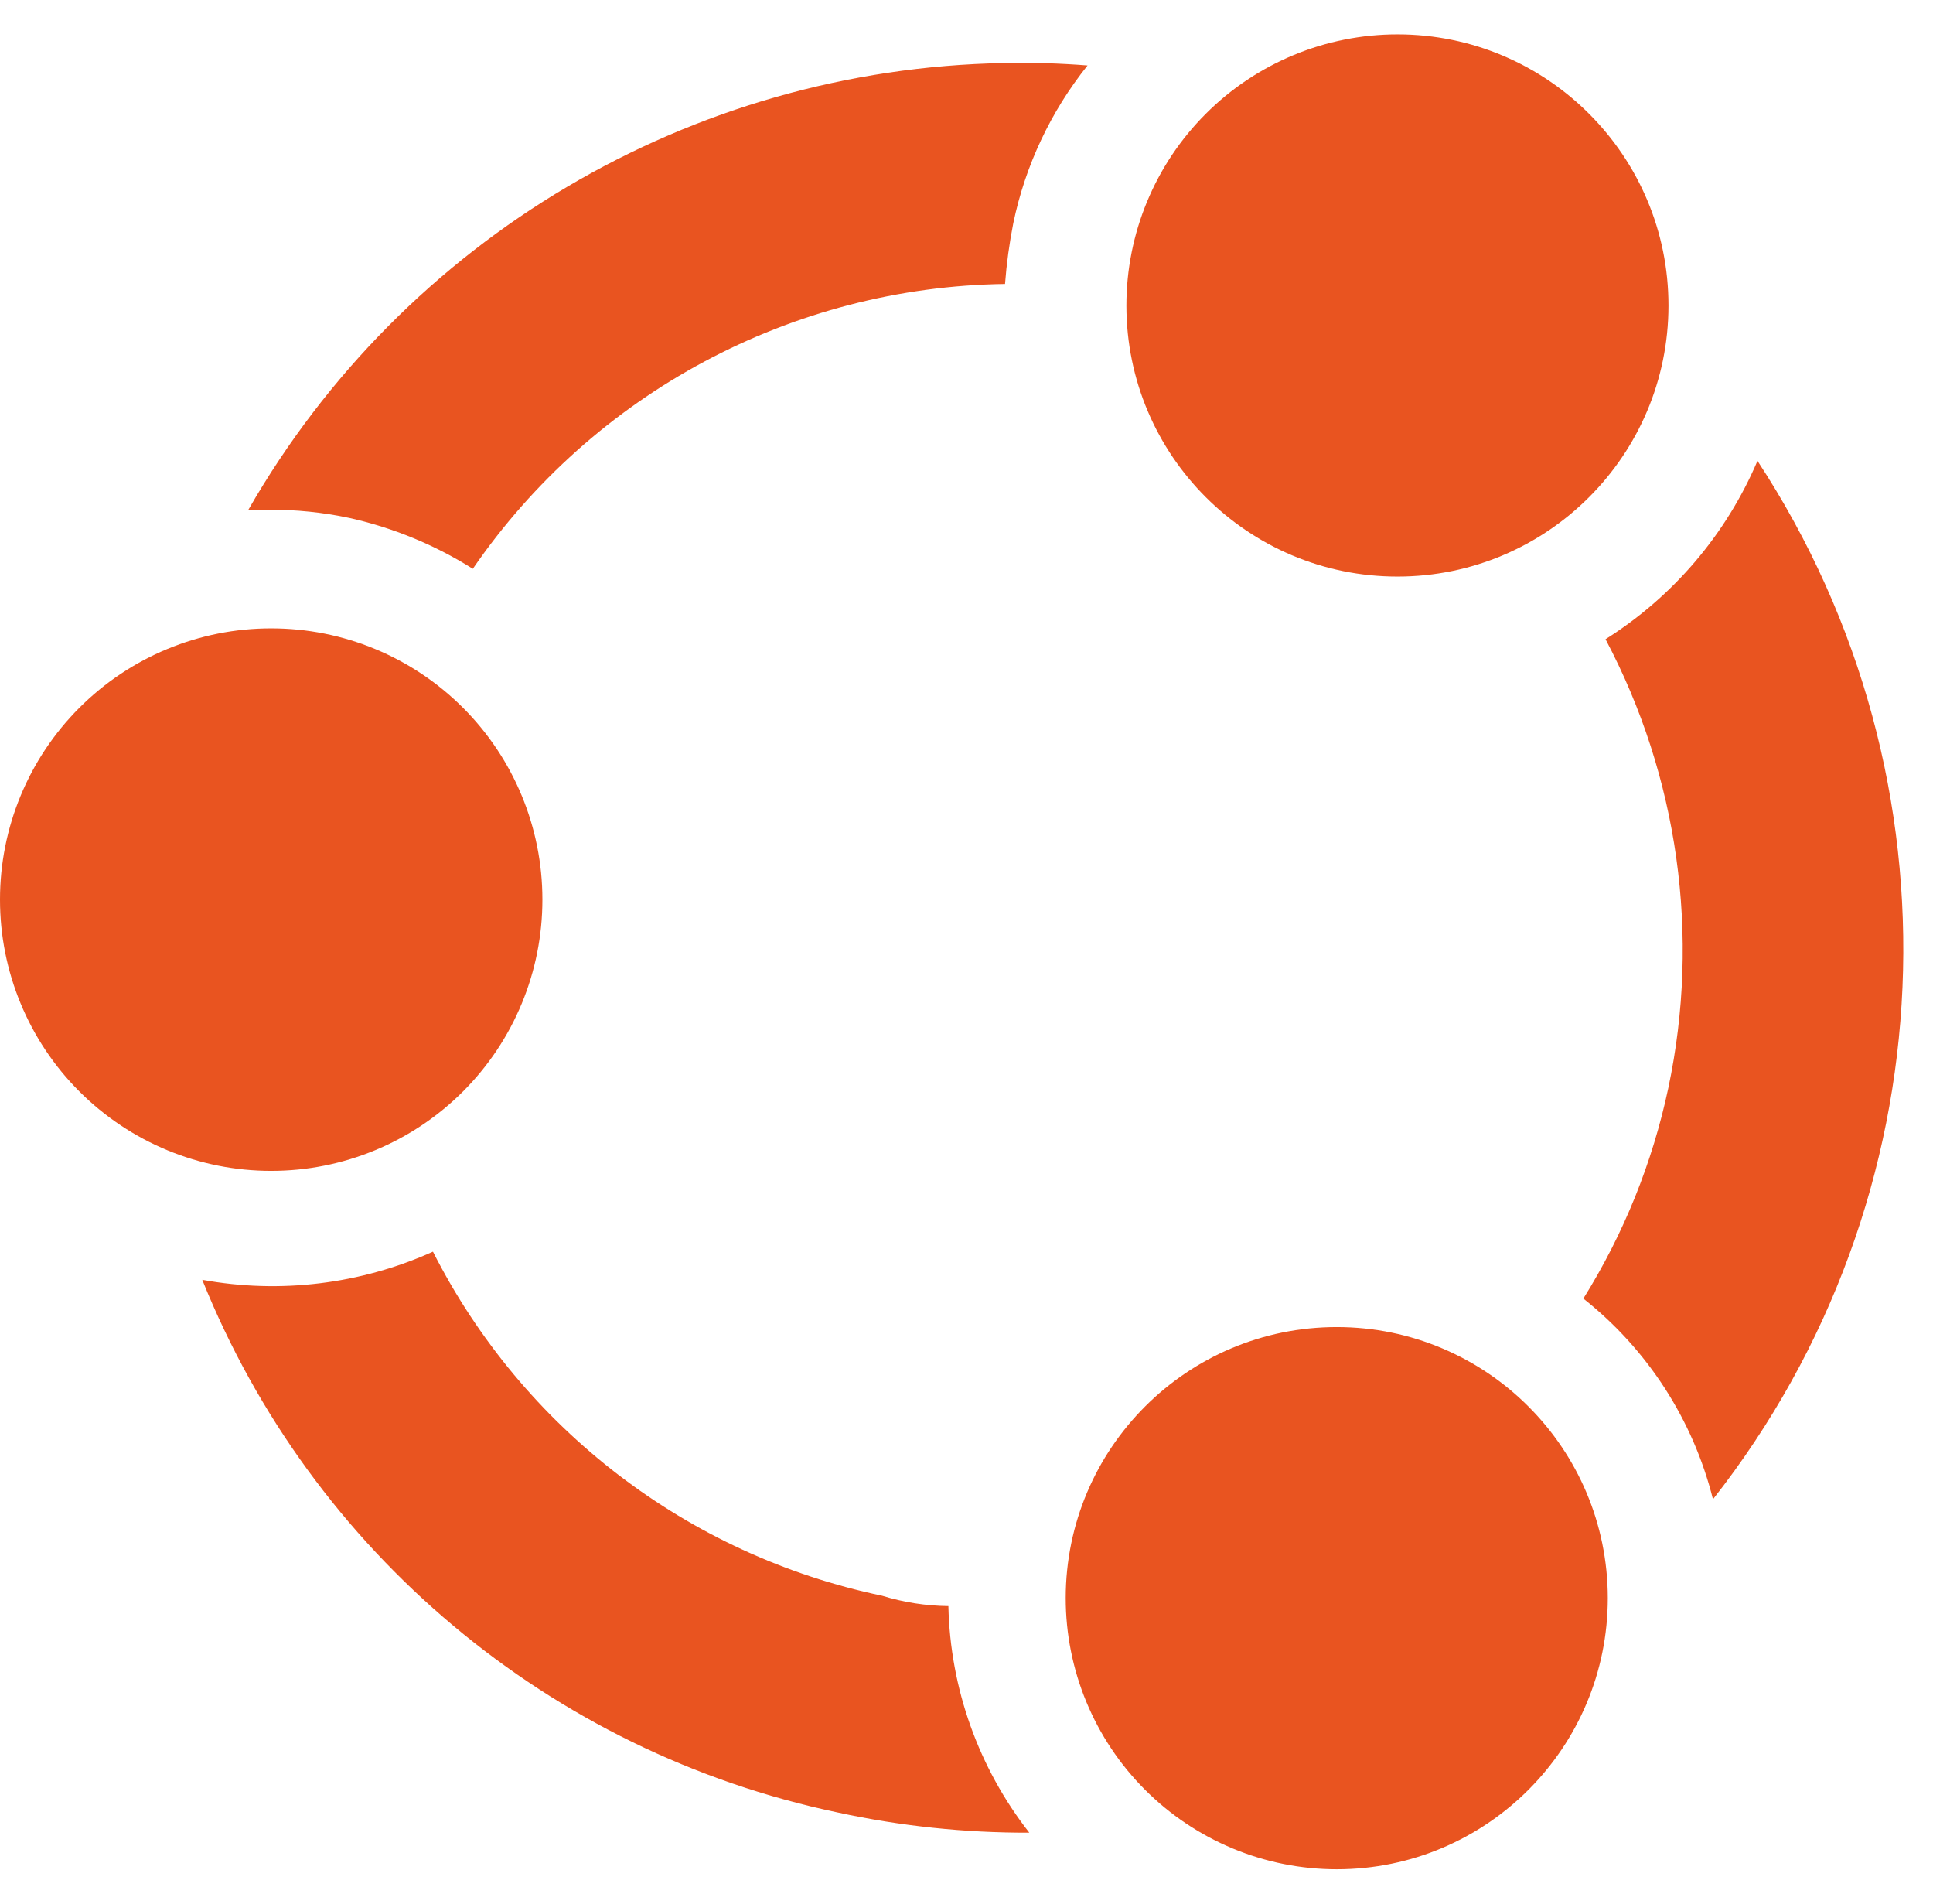
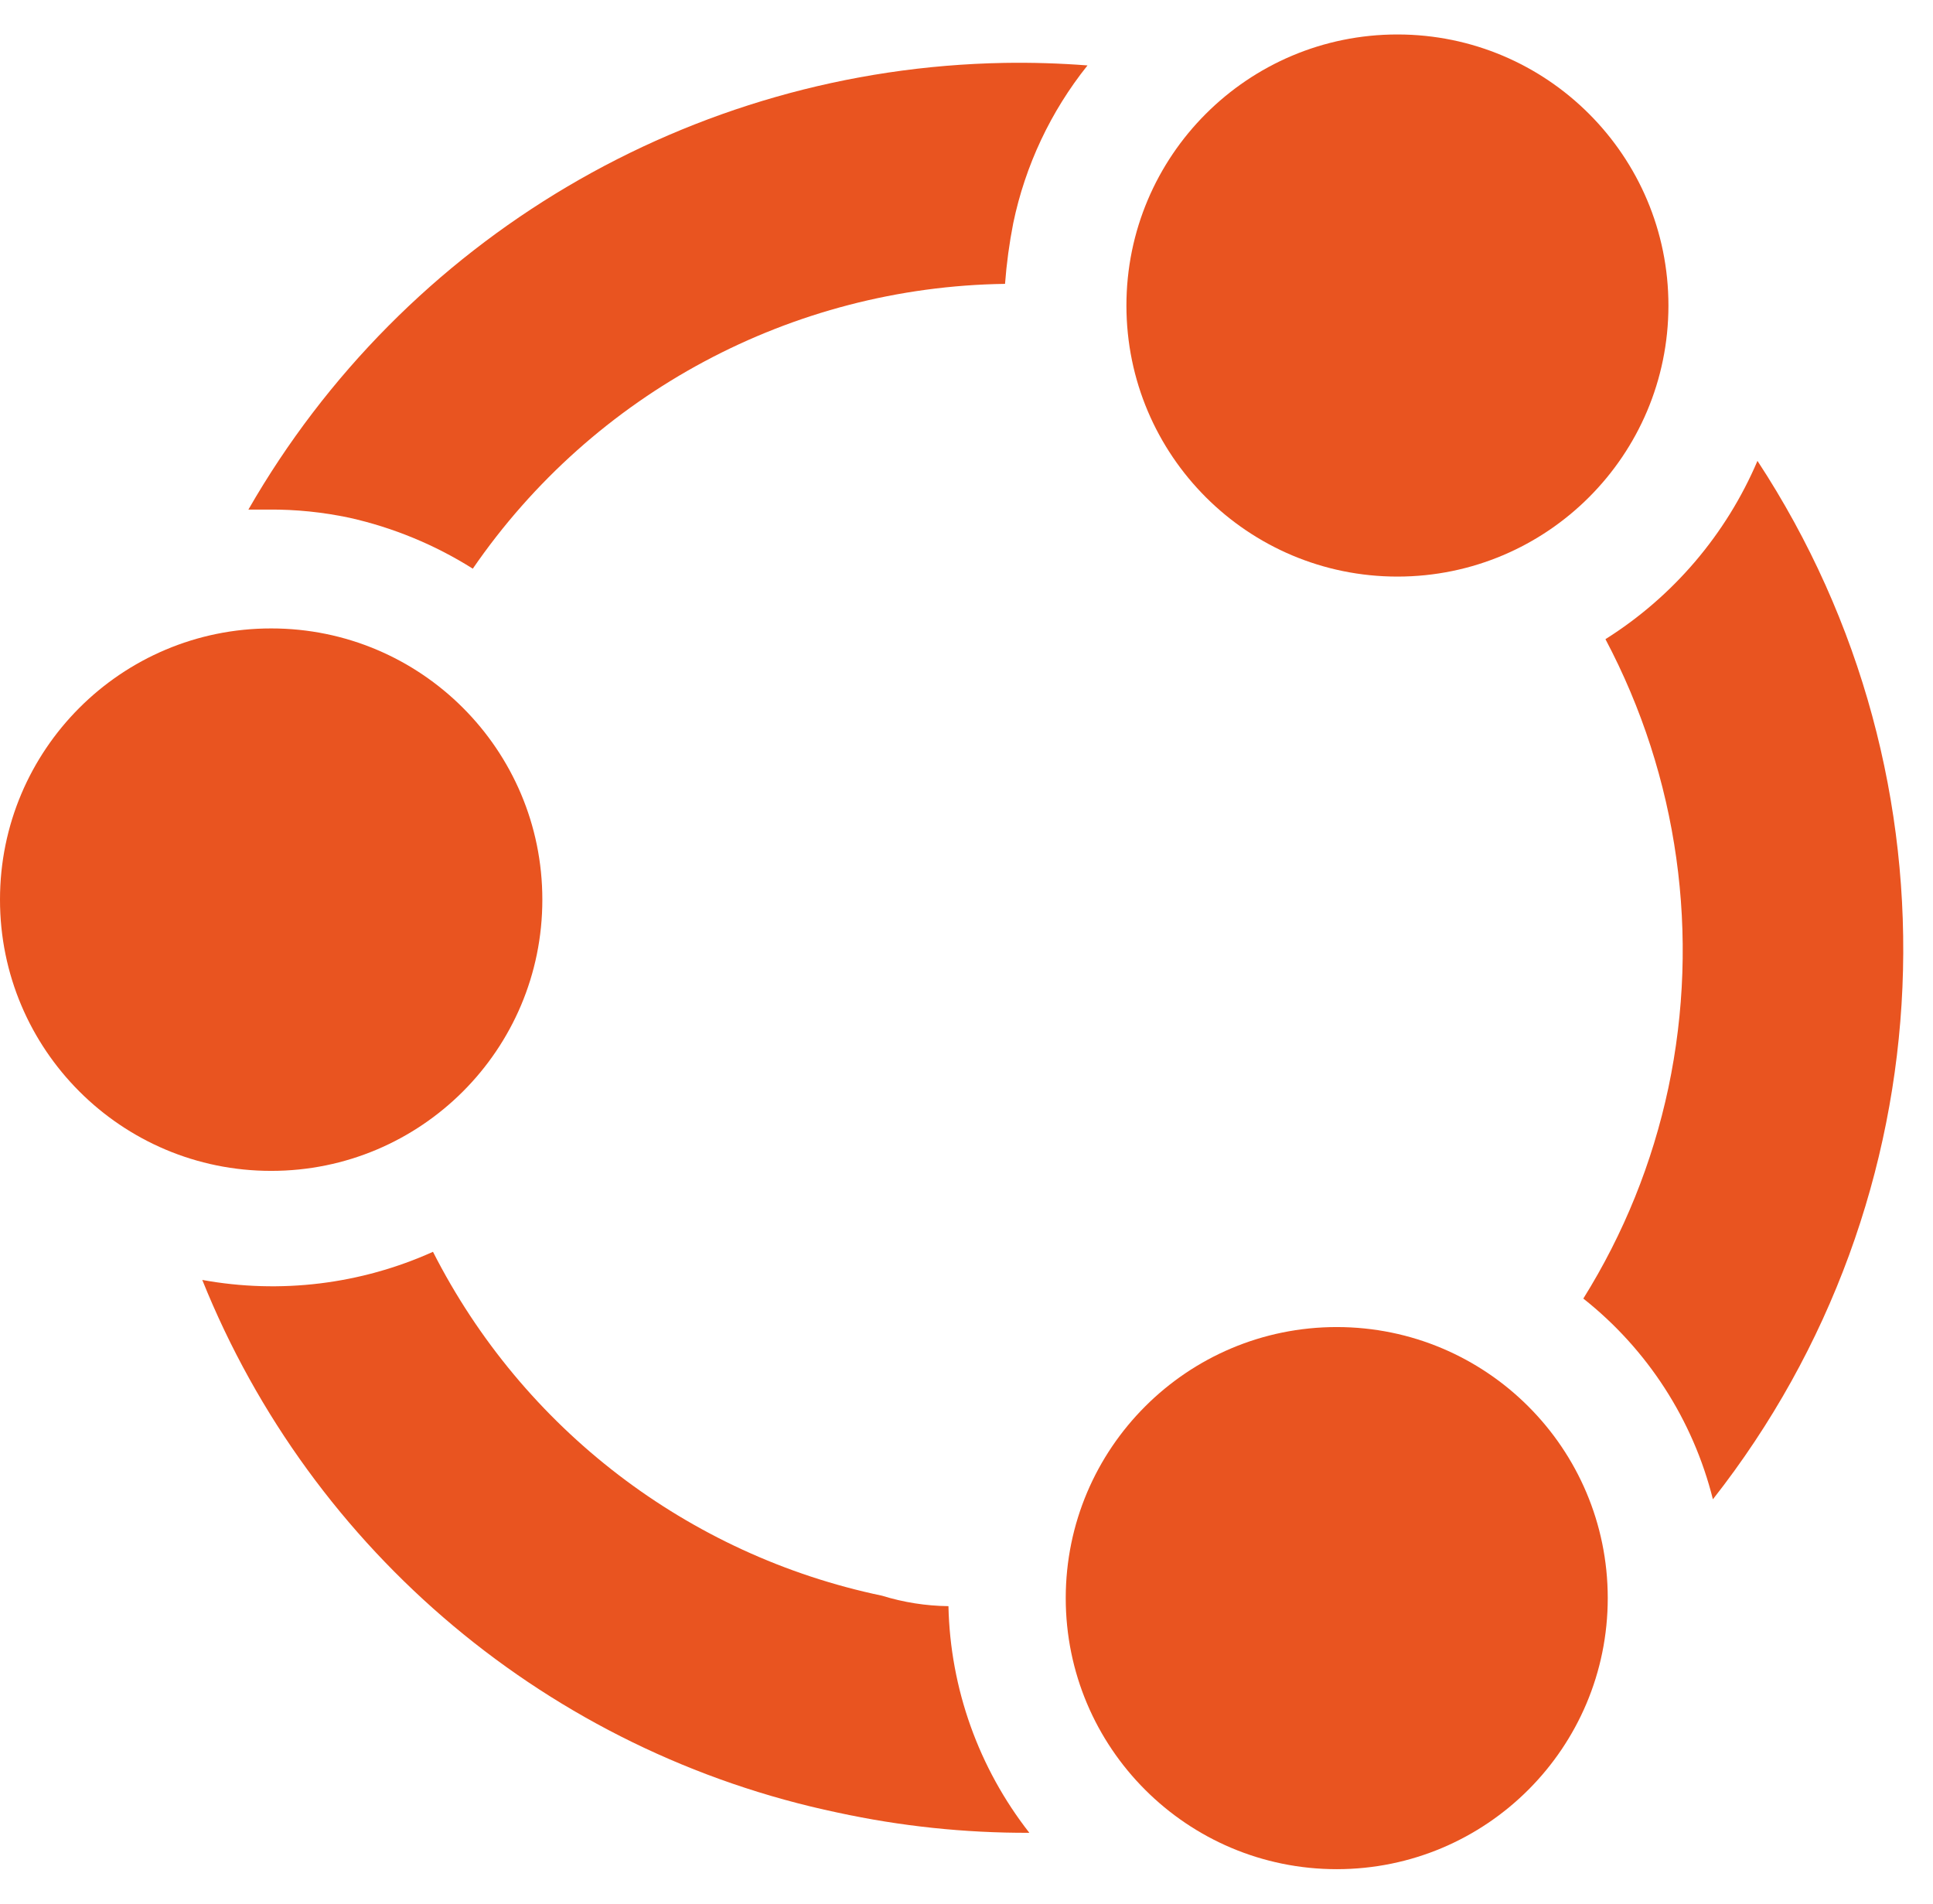
<svg xmlns="http://www.w3.org/2000/svg" version="1.1" viewBox="0 0 520 512" id="svg6" width="520" height="512">
  <defs id="defs6" />
-   <g id="layer1" style="display:inline">
-     <g fill="#808080" id="g6" transform="matrix(43.52996,0,0,43.52996,-83.31632,-102.3625)" style="opacity:1;fill:#e95420;fill-opacity:1;stroke:none;stroke-width:0;stroke-dasharray:none">
-       <path d="M 10.176,10.551 A 1.675,1.675 0 0 1 11.85,12.225 1.675,1.675 0 0 1 10.176,13.901 1.675,1.675 0 0 1 8.5,12.225 1.675,1.675 0 0 1 10.176,10.551 Z" id="path1" style="fill:#e95420;fill-opacity:1;stroke:none;stroke-width:0;stroke-dasharray:none" />
-       <path d="m 4.59,10.086 a 4.04,4.04 0 0 0 2.775,2.125 1.445,1.445 0 0 0 0.41,0.064 2.355,2.355 0 0 0 0.5,1.4 5.5,5.5 0 0 1 -1.185,-0.125 5.435,5.435 0 0 1 -3.926,-3.291 2.415,2.415 0 0 0 1.426,-0.174 z" id="path2" style="fill:#e95420;fill-opacity:1;stroke:none;stroke-width:0;stroke-dasharray:none" />
-       <path d="M 3.59,6.234 A 1.675,1.675 0 0 1 5.266,7.91 1.675,1.675 0 0 1 3.59,9.586 1.675,1.675 0 0 1 1.914,7.91 1.675,1.675 0 0 1 3.59,6.234 Z" id="path3" style="fill:#e95420;fill-opacity:1;stroke:none;stroke-width:0;stroke-dasharray:none" />
-       <path d="M 12.775,5.199 A 5.5,5.5 0 0 1 12.5,11.615 2.29,2.29 0 0 0 11.699,10.375 4.04,4.04 0 0 0 12.224,9.074 4.11,4.11 0 0 0 11.836,6.301 2.425,2.425 0 0 0 12.775,5.199 Z" id="path4" style="fill:#e95420;fill-opacity:1;stroke:none;stroke-width:0;stroke-dasharray:none" />
-       <path d="m 8.119,2.74 a 5.5,5.5 0 0 1 0.516,0.016 2.315,2.315 0 0 0 -0.459,0.975 3.21,3.21 0 0 0 -0.051,0.375 4.06,4.06 0 0 0 -3.289,1.76 2.42,2.42 0 0 0 -0.762,-0.314 2.325,2.325 0 0 0 -0.5,-0.051 h -0.125 a 5.5,5.5 0 0 1 4.67,-2.76 z" id="path5" style="fill:#e95420;fill-opacity:1;stroke:none;stroke-width:0;stroke-dasharray:none" />
-       <path d="M 10.551,2.564 A 1.675,1.675 0 0 1 12.225,4.24 1.675,1.675 0 0 1 10.551,5.914 1.675,1.675 0 0 1 8.875,4.24 1.675,1.675 0 0 1 10.551,2.564 Z" id="path6" style="fill:#e95420;fill-opacity:1;stroke:none;stroke-width:0;stroke-dasharray:none" />
-     </g>
-   </g>
+   <path d="m 359.644,356.922 a 72.913,72.913 0 0 1 72.86,72.86 72.913,72.913 0 0 1 -72.86,72.948 72.913,72.913 0 0 1 -72.948,-72.948 72.913,72.913 0 0 1 72.948,-72.86 z" id="path1" style="fill:#e95420;fill-opacity:1;stroke:none;stroke-width:0;stroke-dasharray:none" />
+   <path d="m 116.477,336.681 a 175.861,175.861 0 0 0 120.813,92.501 62.901,62.901 0 0 0 17.854,2.806 102.513,102.513 0 0 0 21.765,60.959 239.415,239.415 0 0 1 -51.605,-5.441 236.585,236.585 0 0 1 -170.89,-143.257 105.125,105.125 0 0 0 62.065,-7.567 z" id="path2" style="fill:#e95420;fill-opacity:1;stroke:none;stroke-width:0;stroke-dasharray:none" />
+   <path d="m 72.948,169.021 a 72.913,72.913 0 0 1 72.948,72.948 72.913,72.913 0 0 1 -72.948,72.948 A 72.913,72.913 0 0 1 1.087e-5,241.968 72.913,72.913 0 0 1 72.948,169.021 Z" id="path3" style="fill:#e95420;fill-opacity:1;stroke:none;stroke-width:0;stroke-dasharray:none" />
+   <path d="m 472.779,123.958 a 239.415,239.415 0 0 1 -11.988,279.288 99.684,99.684 0 0 0 -34.858,-53.986 175.861,175.861 0 0 0 22.87,-56.624 178.908,178.908 0 0 0 -16.919,-120.726 105.56,105.56 0 0 0 40.894,-47.953 z" id="path4" style="fill:#e95420;fill-opacity:1;stroke:none;stroke-width:0;stroke-dasharray:none" />
+   <path d="m 270.108,16.918 a 239.415,239.415 0 0 1 22.445,0.68 100.772,100.772 0 0 0 -19.979,42.425 139.731,139.731 0 0 0 -2.21,16.324 A 176.732,176.732 0 0 0 127.188,152.951 105.342,105.342 0 0 0 94.031,139.263 101.207,101.207 0 0 0 72.266,137.052 H 66.825 A 239.415,239.415 0 0 1 270.105,16.918 Z" id="path5" style="fill:#e95420;fill-opacity:1;stroke:none;stroke-width:0;stroke-dasharray:none" />
+   <path d="M 375.968,9.27 A 72.913,72.913 0 0 1 448.829,82.218 72.913,72.913 0 0 1 375.968,155.078 72.913,72.913 0 0 1 303.021,82.218 72.913,72.913 0 0 1 375.968,9.27 Z" id="path6" style="fill:#e95420;fill-opacity:1;stroke:none;stroke-width:0;stroke-dasharray:none" />
</svg>
